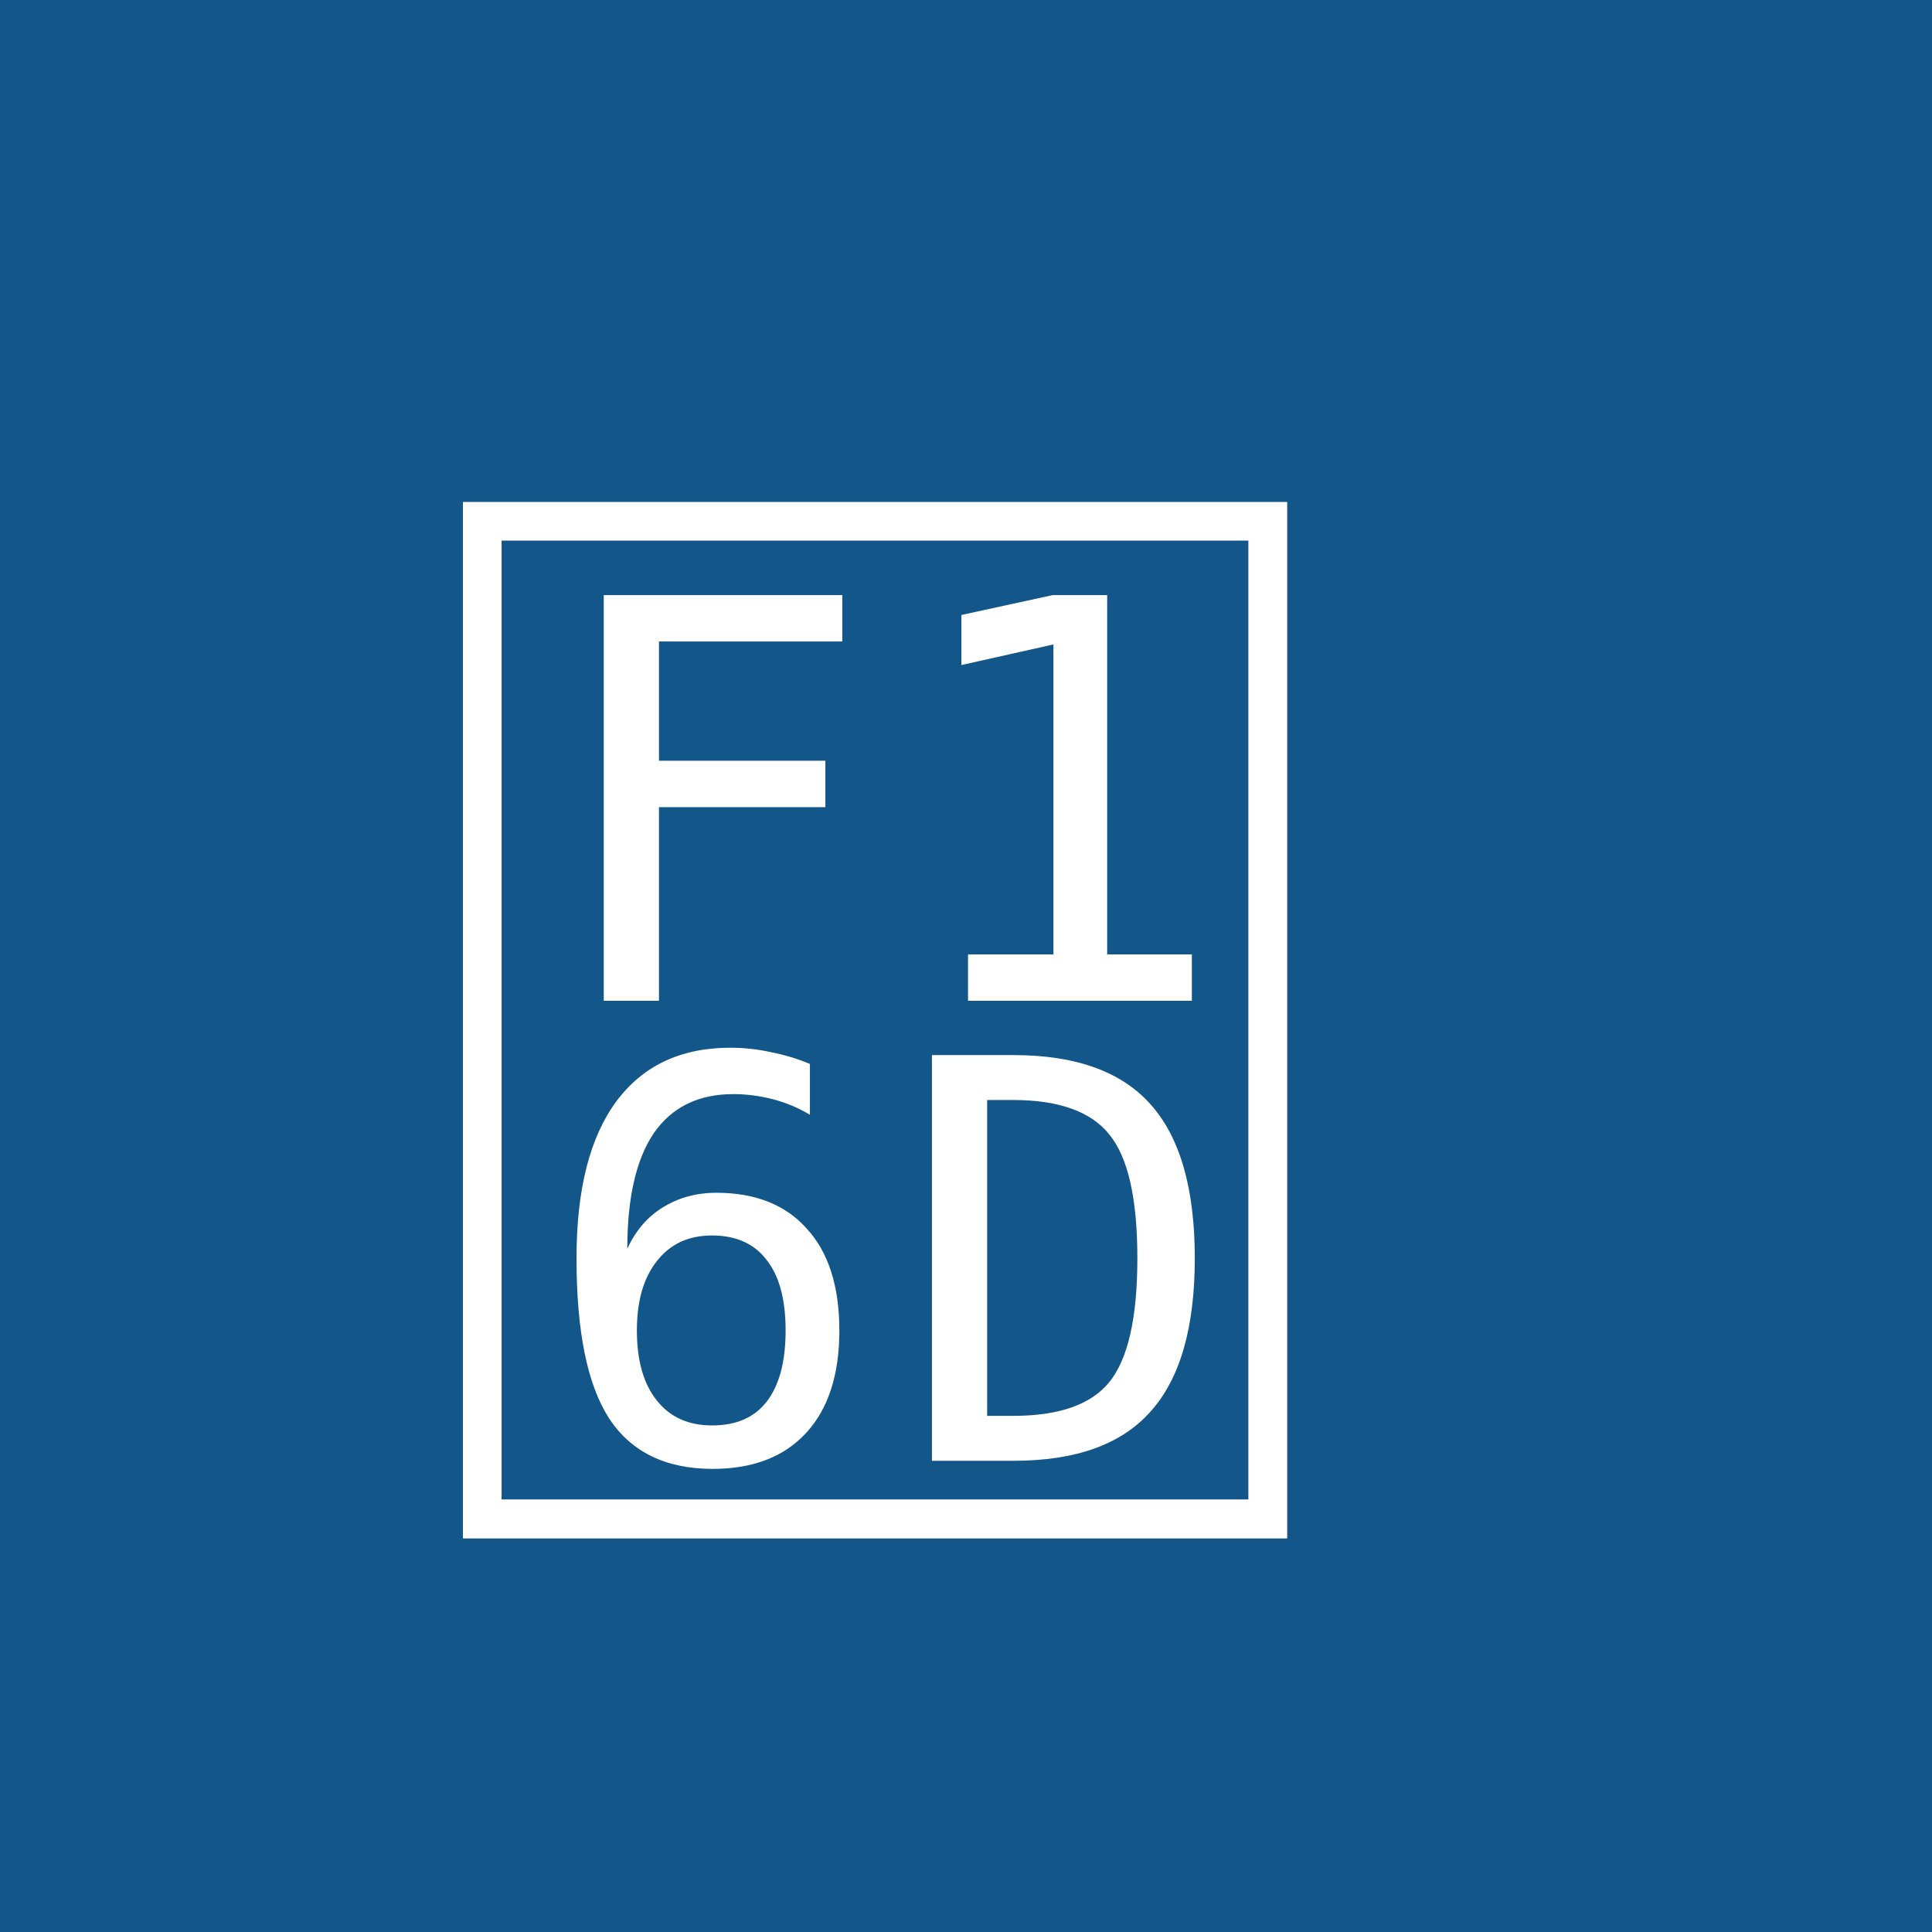
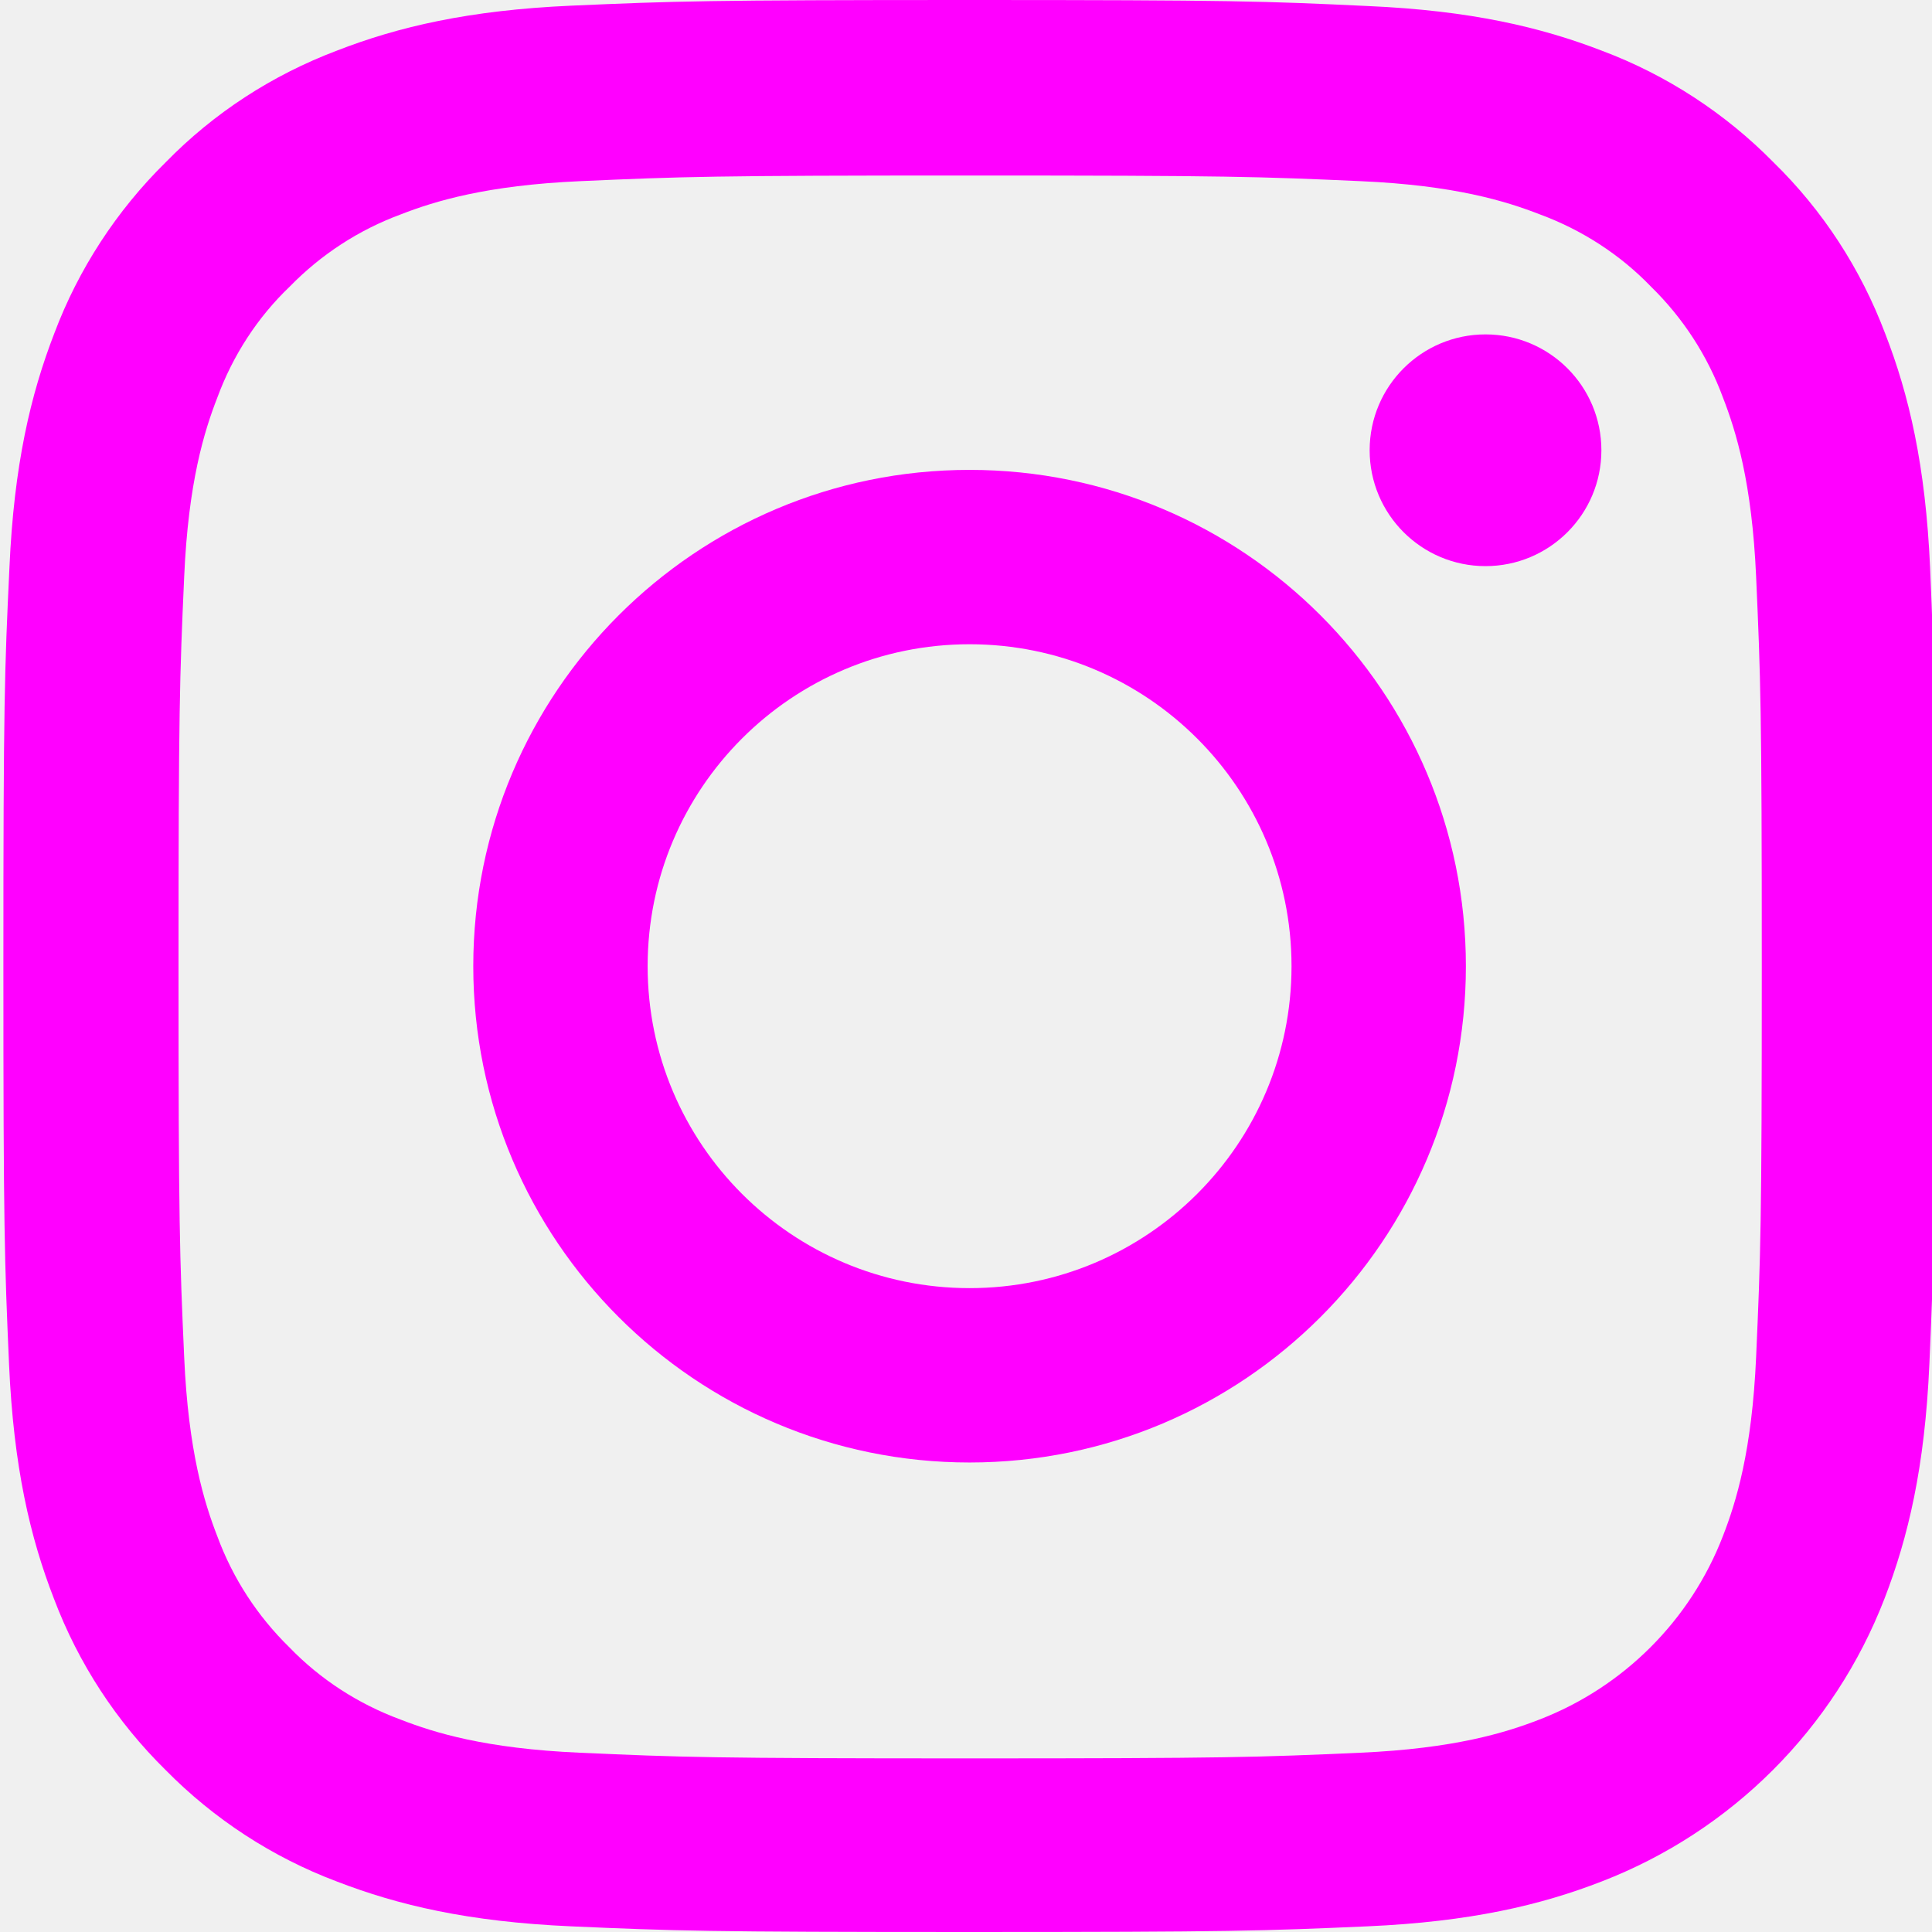
- <svg xmlns="http://www.w3.org/2000/svg" width="41" height="41" viewBox="0 0 41 41">
-   <g id="instagram" transform="translate(-296 -346)">
-     <path id="bg" d="M0,0H41V41H0Z" transform="translate(296 346)" fill="#13578a" />
-     <text id="instagram-2" data-name="instagram" transform="translate(305 377)" fill="#fff" font-size="26" font-family="FontAwesome">
-       <tspan x="0" y="0"></tspan>
-     </text>
-   </g>
+ <svg xmlns="http://www.w3.org/2000/svg" height="511pt" viewBox="0 0 511 511.9" width="511pt">
+   <path fill="#FF00FF" d="m510.949 150.5c-1.199-27.199-5.598-45.898-11.898-62.102-6.5-17.199-16.5-32.598-29.602-45.398-12.801-13-28.301-23.102-45.301-29.5-16.297-6.301-34.898-10.699-62.098-11.898-27.402-1.301-36.102-1.602-105.602-1.602s-78.199.301-105.5 1.5c-27.199 1.199-45.898 5.602-62.098 11.898-17.203 6.5-32.602 16.5-45.402 29.602-13 12.801-23.098 28.301-29.5 45.301-6.301 16.301-10.699 34.898-11.898 62.098-1.301 27.402-1.602 36.102-1.602 105.602s.301 78.199 1.5 105.5c1.199 27.199 5.602 45.898 11.902 62.102 6.5 17.199 16.598 32.598 29.598 45.398 12.801 13 28.301 23.102 45.301 29.5 16.301 6.301 34.898 10.699 62.102 11.898 27.297 1.203 36 1.5 105.5 1.5s78.199-.297 105.5-1.5c27.199-1.199 45.898-5.598 62.098-11.898 34.402-13.301 61.602-40.5 74.902-74.898 6.297-16.301 10.699-34.902 11.898-62.102 1.199-27.301 1.5-36 1.5-105.5s-.102-78.199-1.301-105.5zm-46.098 209c-1.102 25-5.301 38.5-8.801 47.5-8.602 22.301-26.301 40-48.602 48.602-9 3.5-22.598 7.699-47.5 8.797-27 1.203-35.098 1.5-103.398 1.5s-76.5-.297-103.402-1.5c-25-1.098-38.5-5.297-47.5-8.797-11.098-4.102-21.199-10.602-29.398-19.102-8.5-8.301-15-18.301-19.102-29.398-3.5-9-7.699-22.602-8.797-47.5-1.203-27-1.5-35.102-1.5-103.402s.297-76.5 1.5-103.398c1.098-25 5.297-38.5 8.797-47.5 4.102-11.102 10.602-21.199 19.203-29.402 8.297-8.5 18.297-15 29.398-19.098 9-3.5 22.602-7.699 47.5-8.801 27-1.199 35.102-1.5 103.398-1.5 68.402 0 76.5.301 103.402 1.5 25 1.102 38.5 5.301 47.5 8.801 11.098 4.098 21.199 10.598 29.398 19.098 8.5 8.301 15 18.301 19.102 29.402 3.5 9 7.699 22.598 8.801 47.5 1.199 27 1.5 35.098 1.5 103.398s-.301 76.301-1.5 103.301zm0 0" />
+   <path fill="#FF00FF" d="m256.449 124.5c-72.598 0-131.5 58.898-131.5 131.5s58.902 131.5 131.5 131.5c72.602 0 131.5-58.898 131.5-131.5s-58.898-131.5-131.5-131.5zm0 216.801c-47.098 0-85.301-38.199-85.301-85.301s38.203-85.301 85.301-85.301c47.102 0 85.301 38.199 85.301 85.301s-38.199 85.301-85.301 85.301zm0 0" />
+   <path fill="#FF00FF" d="m423.852 119.301c0 16.953-13.746 30.699-30.703 30.699-16.953 0-30.699-13.746-30.699-30.699 0-16.957 13.746-30.699 30.699-30.699 16.957 0 30.703 13.742 30.703 30.699zm0 0" />
</svg>
